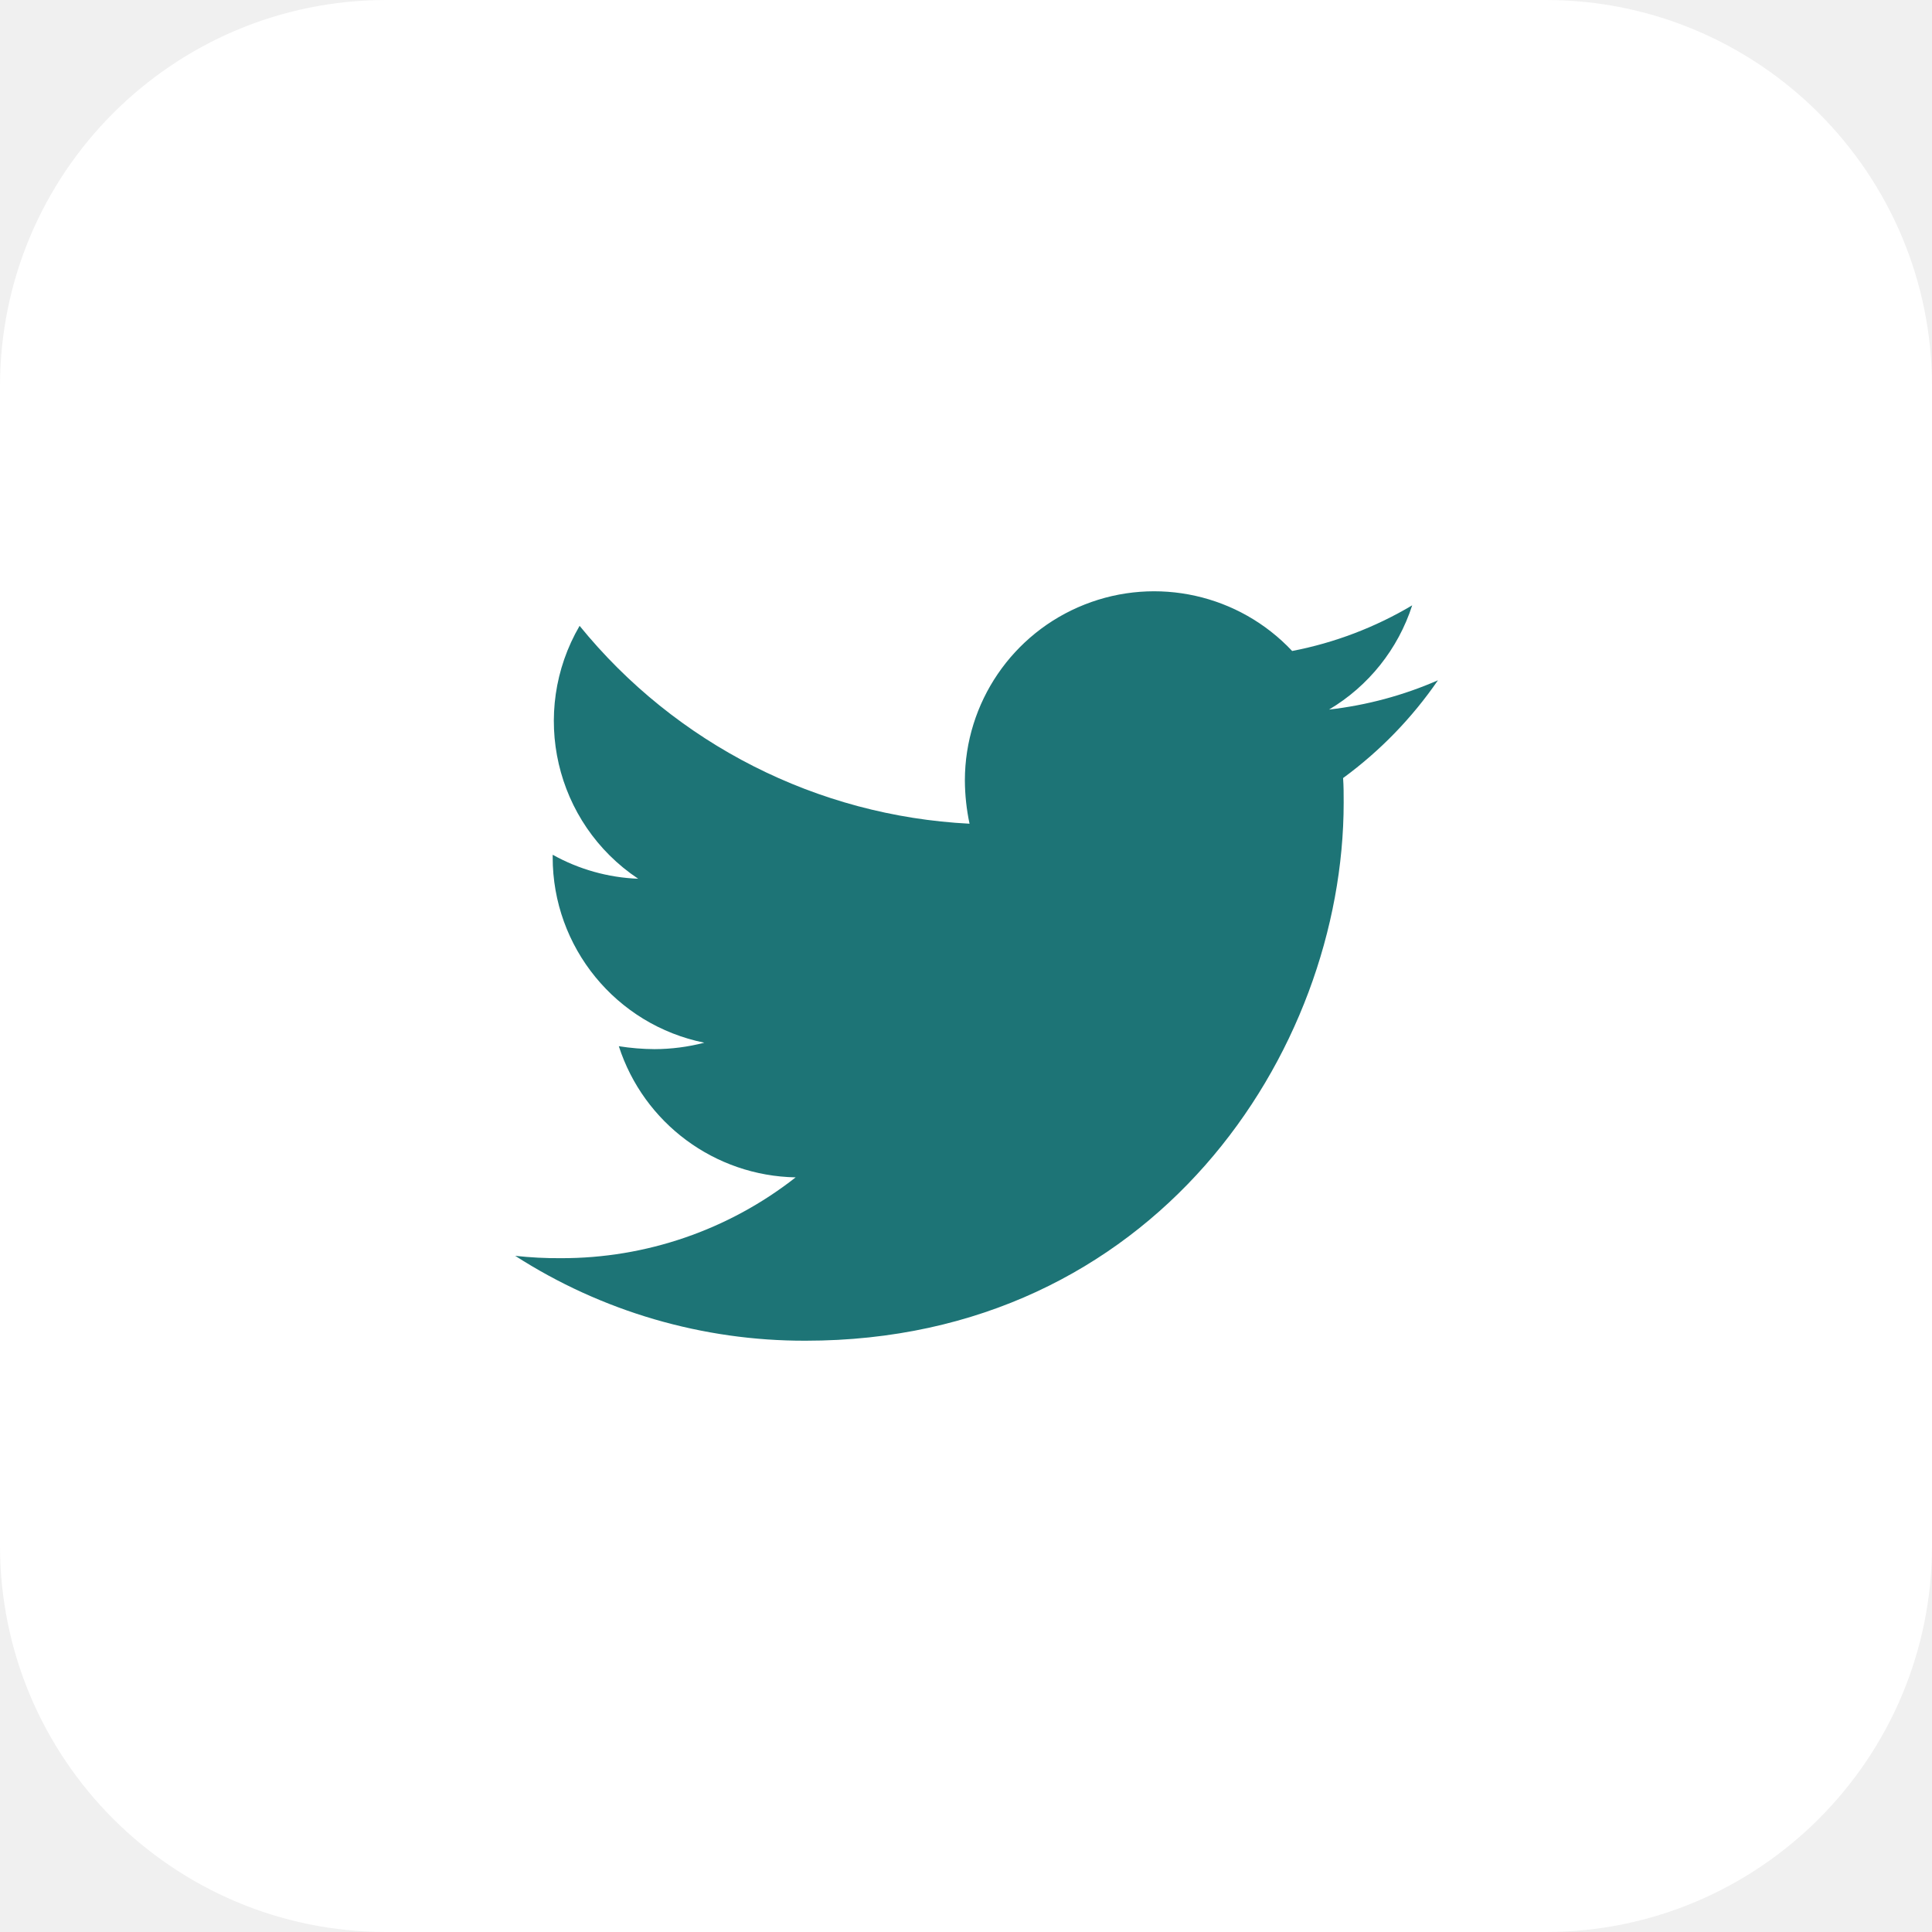
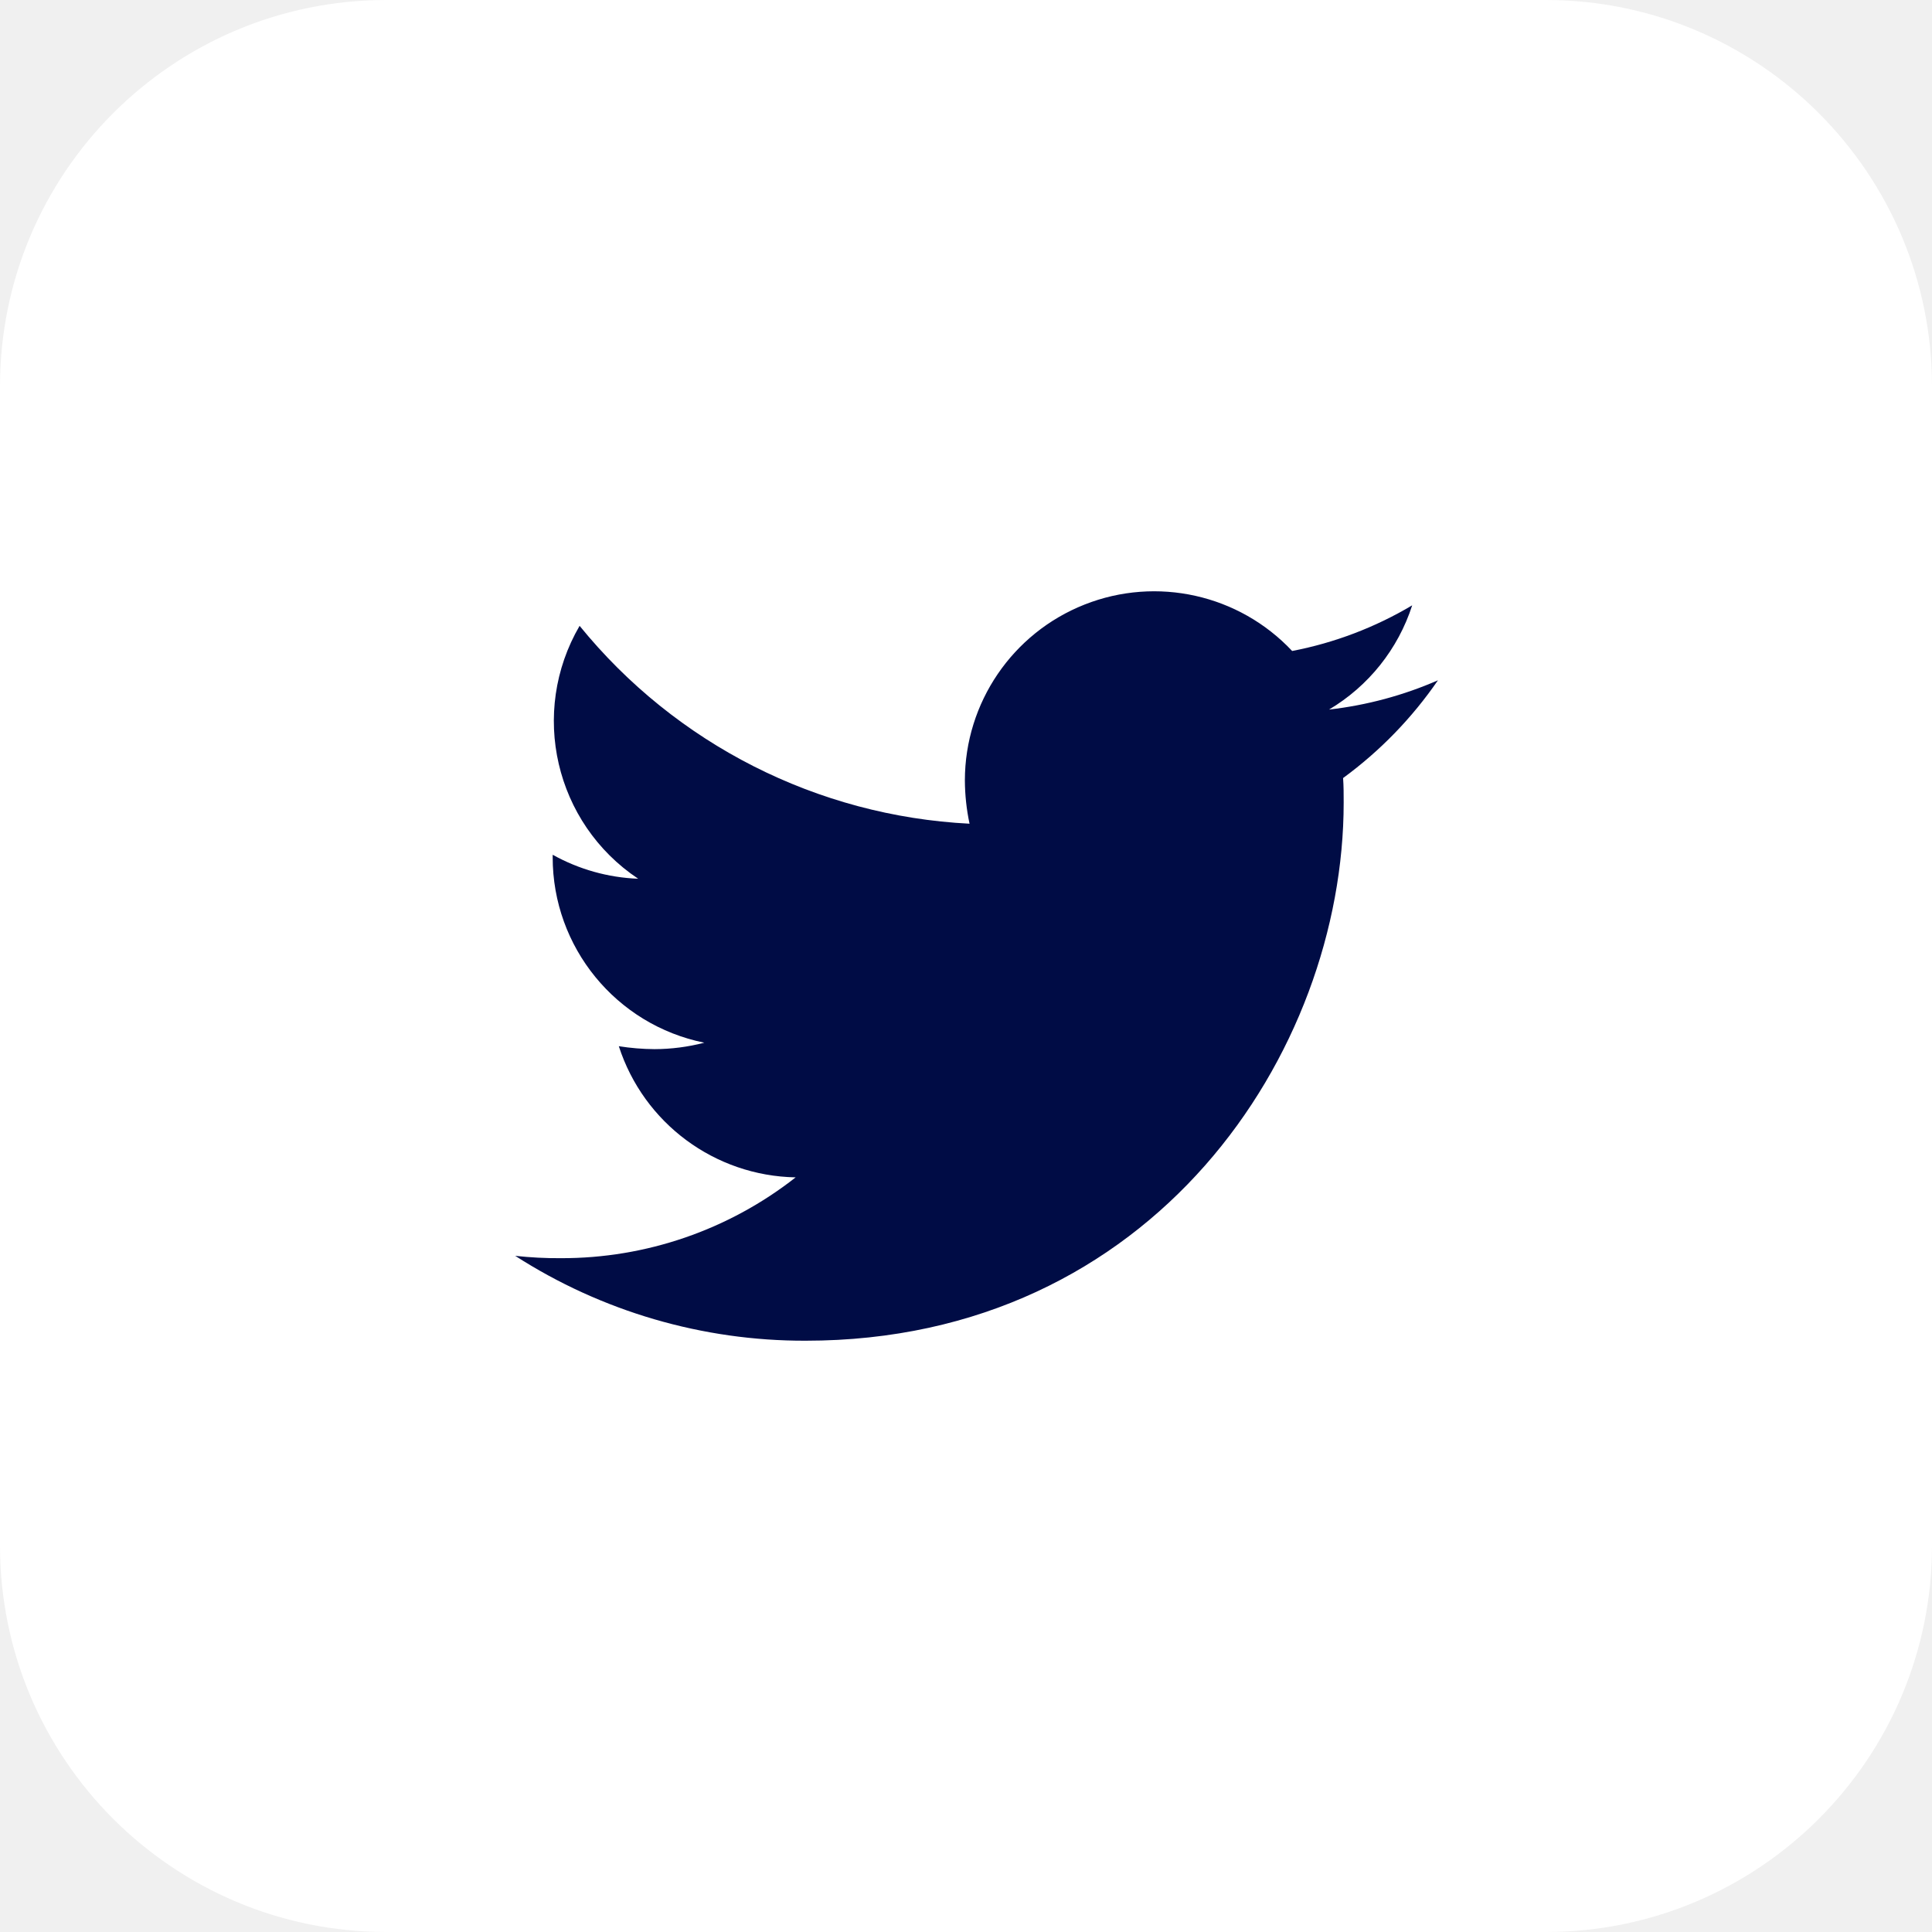
<svg xmlns="http://www.w3.org/2000/svg" width="60" height="60" viewBox="0 0 60 60">
  <defs>
-     <style>.a{fill:#fff;}.b{fill:#1d7476;}</style>
+     <style>.a{fill:#fff;}.b{fill:#000c45;}</style>
  </defs>
  <g transform="translate(-1741 -406)">
    <rect class="a" width="60" height="60" rx="12" transform="translate(1741 406)" />
    <path class="b" d="M25.711,53.882c.018.255.018.509.018.764,0,7.764-5.909,16.71-16.71,16.71A16.6,16.6,0,0,1,0,68.72a12.149,12.149,0,0,0,1.418.073A11.762,11.762,0,0,0,8.71,66.283,5.883,5.883,0,0,1,3.218,62.21a7.407,7.407,0,0,0,1.109.091,6.212,6.212,0,0,0,1.546-.2,5.874,5.874,0,0,1-4.709-5.764v-.073a5.915,5.915,0,0,0,2.655.745A5.882,5.882,0,0,1,2,49.155,16.694,16.694,0,0,0,14.11,55.3a6.63,6.63,0,0,1-.145-1.346,5.879,5.879,0,0,1,10.164-4.018,11.563,11.563,0,0,0,3.728-1.418,5.857,5.857,0,0,1-2.582,3.237,11.774,11.774,0,0,0,3.382-.909A12.625,12.625,0,0,1,25.711,53.882Z" transform="translate(1757 376.281)" />
  </g>
</svg>
